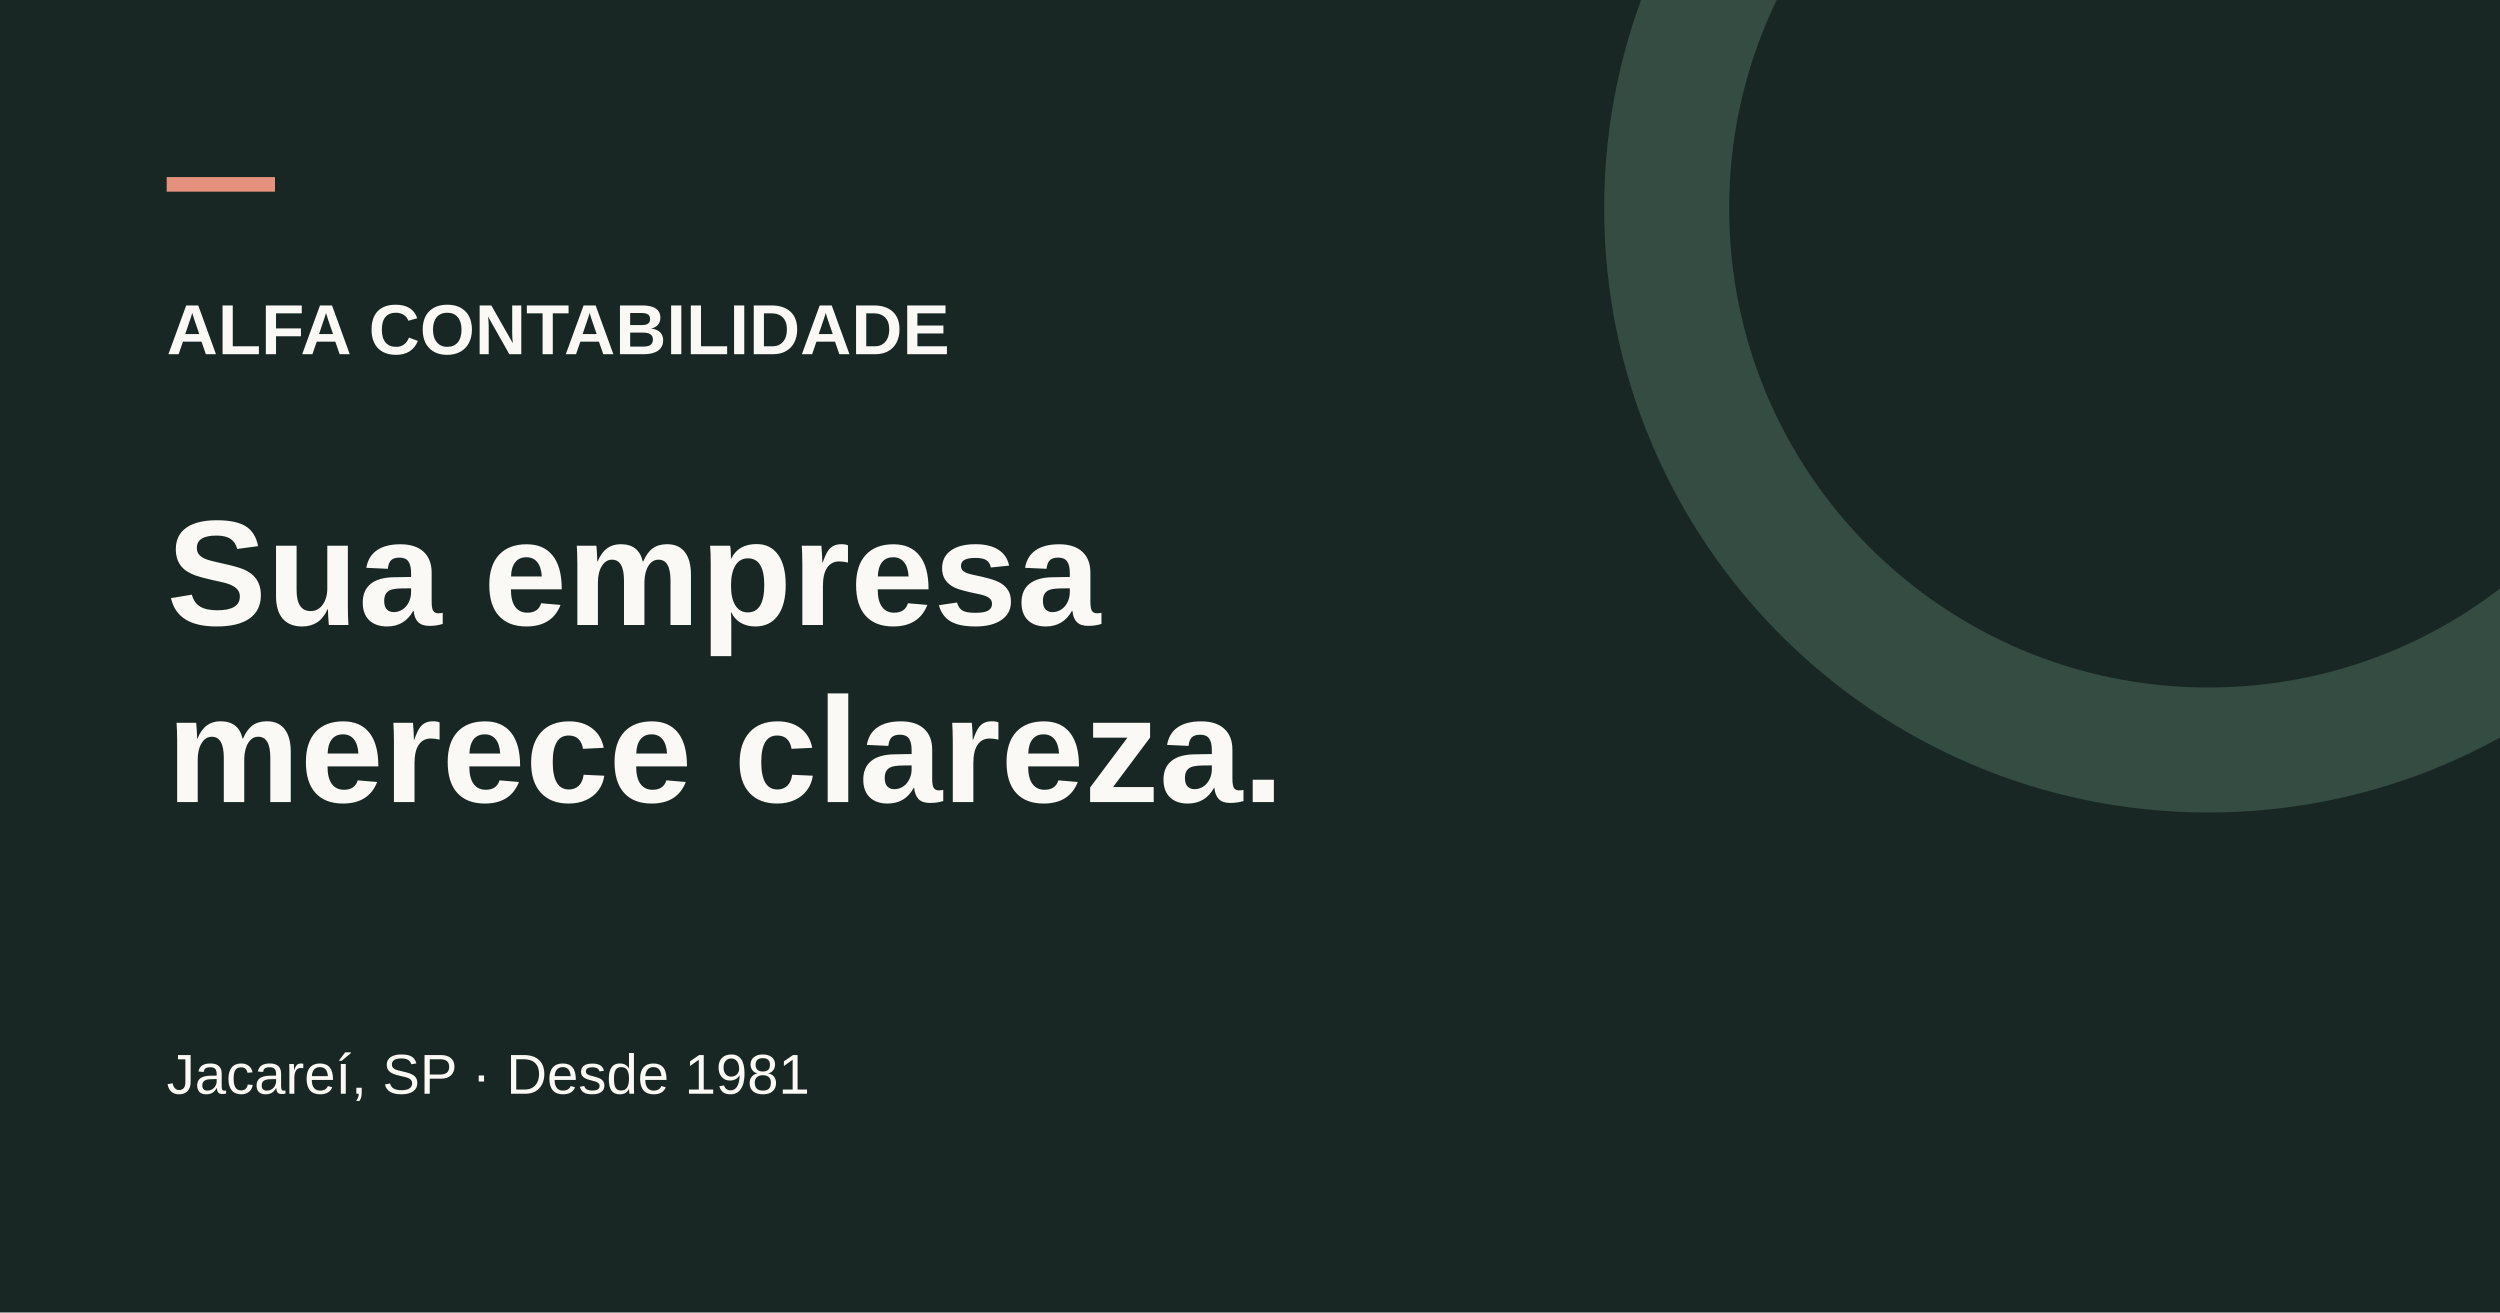
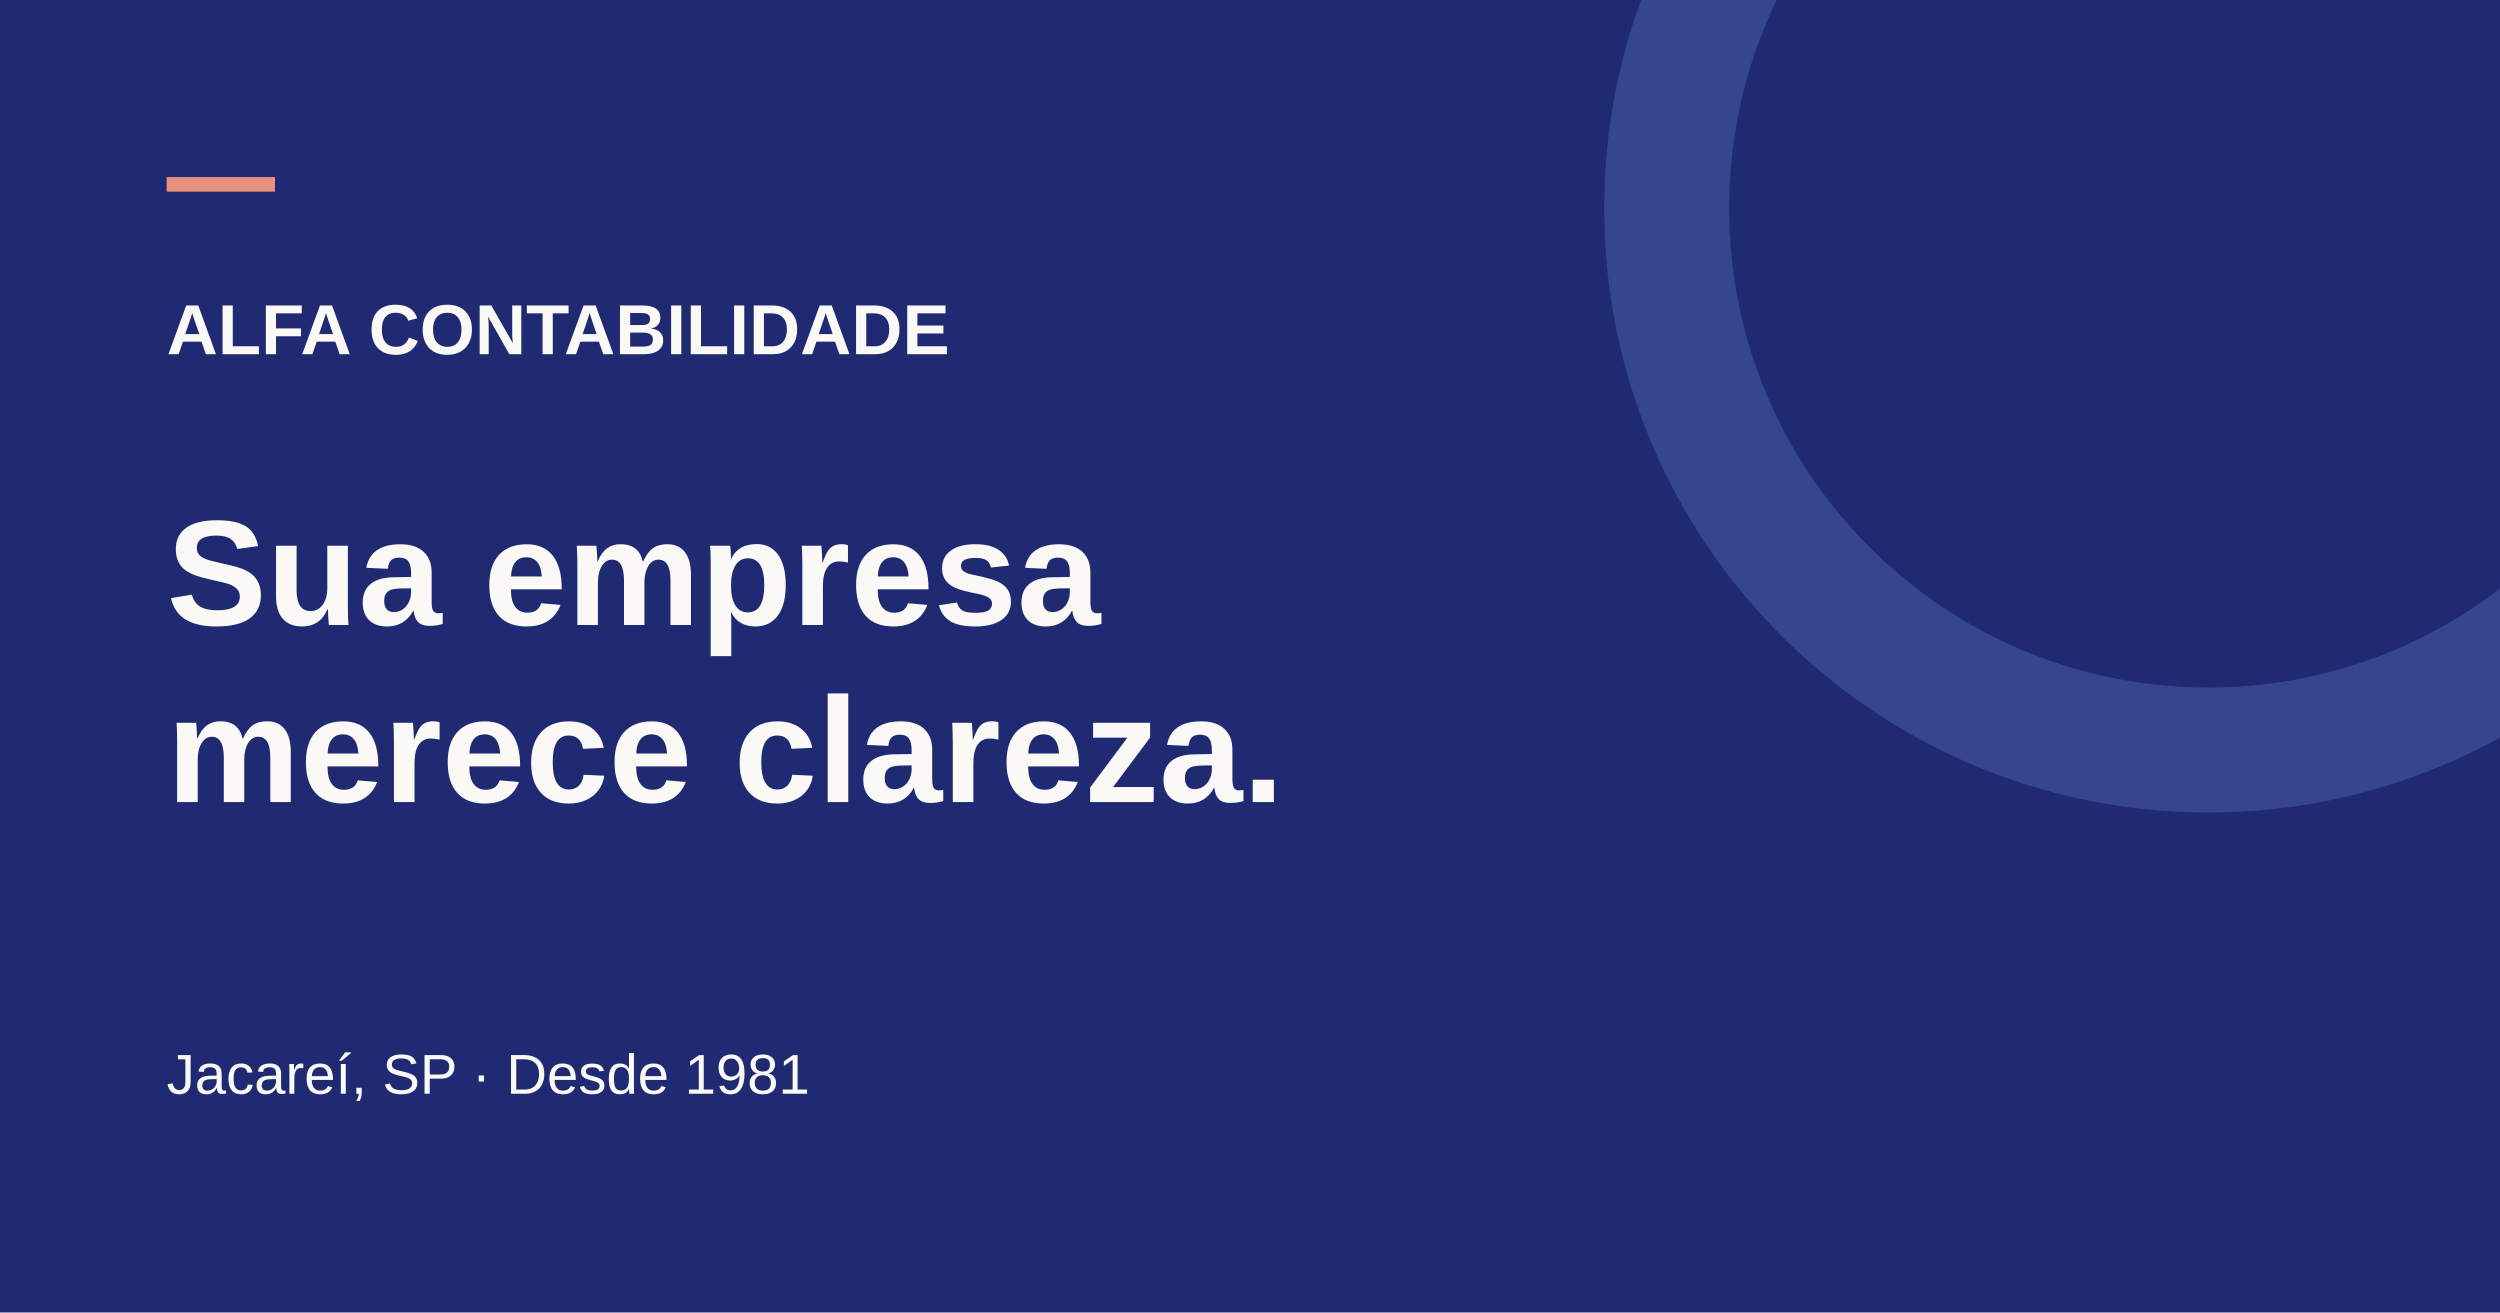
<svg xmlns="http://www.w3.org/2000/svg" width="1200" height="630" viewBox="0 0 1200 630">
-   <rect width="1200" height="630" fill="#182723" />
-   <circle cx="1060" cy="100" r="260" fill="none" stroke="#344c42" stroke-width="60" />
+   <rect width="1200" height="630" fill="#1f2a72" />
+   <circle cx="1060" cy="100" r="260" fill="none" stroke="#35458e" stroke-width="60" />
  <rect x="80" y="85" width="52" height="7" fill="#e5917e" />
  <g fill="#faf9f5" font-family="Arial,sans-serif">
    <text x="80" y="170" font-size="34" font-weight="700">ALFA CONTABILIDADE</text>
    <text x="80" y="300" font-size="72" font-weight="700">Sua empresa</text>
    <text x="80" y="385" font-size="72" font-weight="700">merece clareza.</text>
    <text x="80" y="525" font-size="27">Jacareí, SP · Desde 1981</text>
  </g>
</svg>
